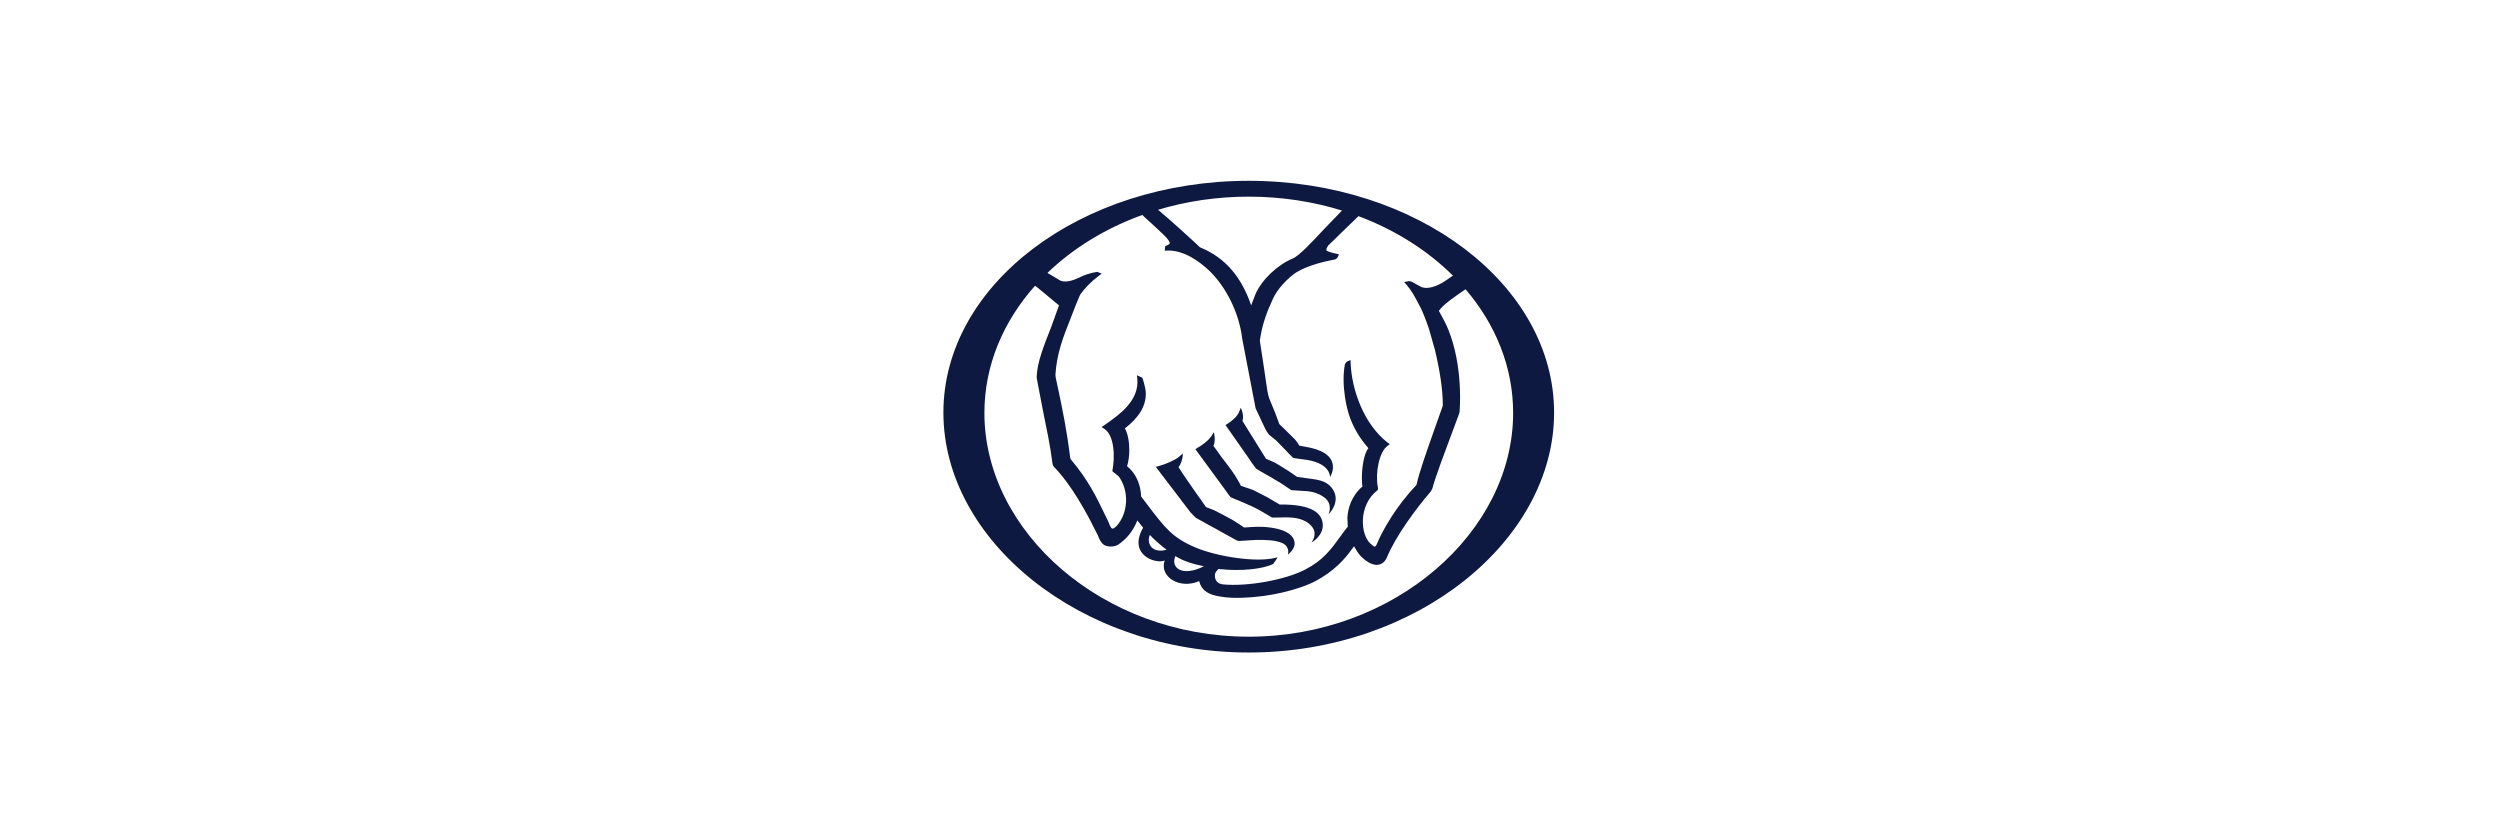
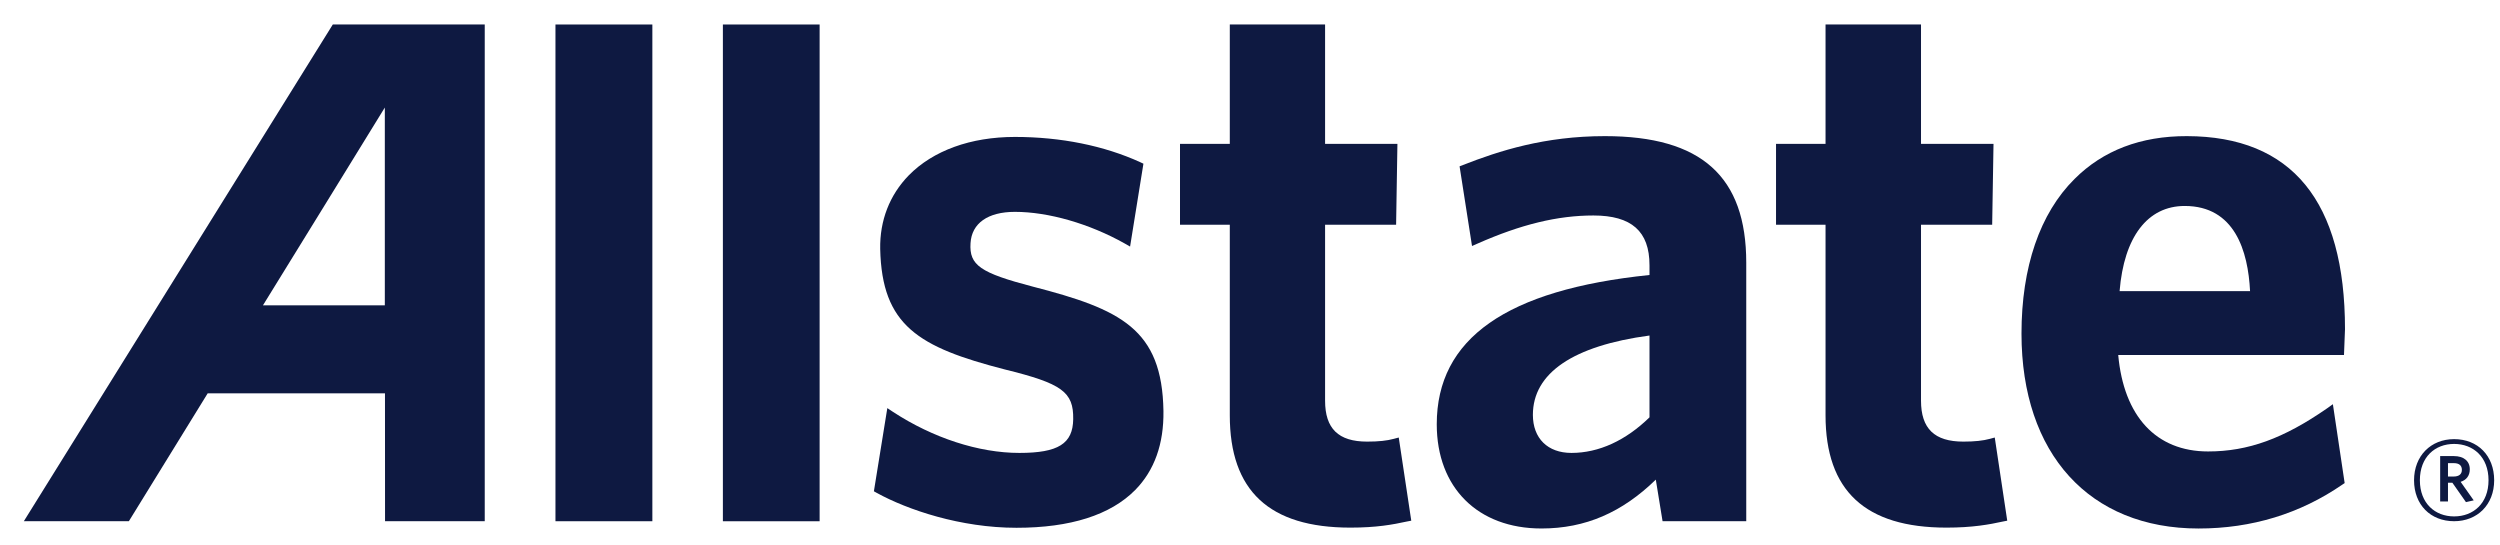
- <svg xmlns="http://www.w3.org/2000/svg" width="159" height="53" viewBox="0 0 159 53" fill="none">
-   <path d="M78.915 25.937C78.915 25.937 79.14 26.354 79.023 26.777L80.516 29.177L81.087 29.426L81.267 29.533L81.964 29.965C81.964 29.965 82.496 30.324 82.496 30.332L83.487 30.468C84.294 30.561 84.569 30.838 84.769 31.123C85.301 31.951 84.491 32.716 84.491 32.716C84.491 32.716 84.815 32.061 84.21 31.625C84.034 31.502 83.697 31.287 83.12 31.238L82.16 31.177L82.112 31.164L81.47 30.734L80.768 30.316L80.537 30.186C80.537 30.186 79.926 29.84 79.885 29.802L79.588 29.399C79.588 29.399 79.496 29.256 79.496 29.254L77.939 27.028L78.056 26.963C78.451 26.708 78.707 26.441 78.802 26.208L78.915 25.937Z" fill="#0E1941" />
-   <path d="M78.256 31.612L78.155 31.483L77.953 31.198L76.026 28.569L76.169 28.477C76.439 28.331 76.824 28.025 76.969 27.841C77.113 27.657 77.201 27.487 77.201 27.487C77.201 27.487 77.34 27.999 77.175 28.355C77.237 28.446 77.758 29.166 77.758 29.166L77.85 29.277L77.926 29.377C78.205 29.743 78.513 30.149 78.741 30.561C78.741 30.561 78.921 30.87 78.921 30.897V30.899C78.925 30.899 79.69 31.16 79.69 31.16L80.632 31.643L80.803 31.744C80.803 31.744 81.387 32.082 81.387 32.088C83.51 32.062 84.082 32.681 84.128 33.344C84.175 34.035 83.494 34.467 83.407 34.511C83.407 34.511 83.808 34.013 83.479 33.547C83.235 33.195 82.766 32.967 82.165 32.92C81.883 32.898 81.516 32.907 81.249 32.914C81.059 32.919 80.92 32.922 80.896 32.913L80.186 32.495C79.92 32.331 79.345 32.069 78.925 31.897C78.925 31.897 78.298 31.647 78.256 31.612Z" fill="#0E1941" />
-   <path d="M76.049 32.928L75.716 32.589L73.509 29.693L73.696 29.642C74.112 29.533 74.736 29.254 74.947 29.083C74.998 29.039 75.038 29.005 75.07 28.978C75.168 28.895 75.192 28.875 75.222 28.829C75.253 29.285 74.974 29.711 74.95 29.703C74.95 29.703 75.242 30.156 75.255 30.174L75.484 30.509C75.484 30.509 76.013 31.274 76.015 31.276L76.198 31.534C76.198 31.534 76.699 32.232 76.699 32.249C76.7 32.251 77.258 32.469 77.258 32.469C77.258 32.469 78.139 32.934 78.177 32.952L78.456 33.11C78.456 33.11 79.12 33.537 79.12 33.547H79.183C79.183 33.547 79.882 33.482 80.349 33.509C81.83 33.596 82.275 34.088 82.327 34.46C82.426 34.901 81.906 35.271 81.906 35.271C81.906 35.271 82.076 34.805 81.575 34.547C81.119 34.34 80.44 34.328 79.856 34.34L78.841 34.404C78.841 34.404 78.745 34.404 78.697 34.389L77.907 33.958L77.44 33.696L77.359 33.65L76.722 33.303C76.722 33.303 76.049 32.93 76.049 32.928Z" fill="#0E1941" />
-   <path fill-rule="evenodd" clip-rule="evenodd" d="M60 26.243C60 18.112 68.713 11.5 79.42 11.5C90.129 11.5 98.84 18.112 98.84 26.243C98.84 34.37 90.129 41.5 79.42 41.5C68.713 41.5 60 34.37 60 26.243ZM62.608 26.261C62.608 33.841 70.152 40.493 79.421 40.493C88.694 40.493 96.235 33.841 96.235 26.261C96.235 23.339 95.116 20.628 93.211 18.398C92.566 18.833 91.784 19.365 91.512 19.771L91.719 20.15L91.744 20.197C91.916 20.52 92.098 20.86 92.276 21.404C92.659 22.534 92.861 23.867 92.861 25.263C92.861 25.57 92.852 25.881 92.831 26.193C92.831 26.193 92.775 26.376 92.775 26.381L92.484 27.161L92.361 27.49C91.939 28.613 91.293 30.33 91.099 31.065C91.099 31.065 91.005 31.244 91.005 31.248C90.023 32.39 88.769 34.094 88.194 35.477C88.076 35.734 87.9 35.874 87.675 35.915C87.36 35.973 86.972 35.792 86.56 35.389C86.397 35.216 86.253 34.988 86.116 34.745C86.092 34.779 86.061 34.818 86.036 34.85C86.009 34.884 85.988 34.91 85.985 34.917C85.57 35.505 84.865 36.344 83.572 37.004C82.961 37.32 81.436 37.832 79.761 37.97C78.647 38.07 77.964 38.016 77.463 37.916C76.958 37.818 76.429 37.623 76.268 36.956C75.031 37.507 73.717 36.678 74.073 35.649C73.457 35.892 71.723 35.261 72.703 33.563C72.686 33.543 72.628 33.469 72.561 33.383C72.479 33.278 72.383 33.155 72.334 33.096C72.081 33.742 71.669 34.279 71.085 34.66C70.827 34.796 70.432 34.788 70.224 34.66C70.059 34.555 69.921 34.341 69.814 34.02C69.804 34.005 69.794 33.987 69.782 33.964C69.772 33.945 69.76 33.922 69.745 33.895C68.606 31.568 67.663 30.348 67.086 29.747C66.993 29.69 66.935 29.545 66.912 29.305C66.809 28.453 66.57 27.27 66.356 26.231L66.325 26.083L65.942 24.084L65.934 23.941C65.96 23.06 66.403 21.941 66.844 20.83C66.844 20.83 67.325 19.496 67.353 19.421C67.181 19.276 66.012 18.308 65.986 18.29L65.827 18.176C63.803 20.447 62.608 23.242 62.608 26.261ZM66.617 17.356C68.255 15.783 70.316 14.514 72.656 13.67C72.711 13.726 72.765 13.781 72.765 13.781L73.549 14.499C73.549 14.503 73.997 14.922 73.997 14.922C74.328 15.24 74.407 15.403 74.396 15.465C74.382 15.526 74.321 15.556 74.261 15.589C74.203 15.623 74.11 15.645 74.11 15.645L74.073 15.943L74.257 15.935C75.292 15.91 76.265 16.61 76.897 17.205C77.991 18.248 78.817 19.938 79.001 21.517L79.856 25.966L80.178 26.651L80.24 26.79L80.38 27.081C80.501 27.37 80.689 27.627 80.706 27.645C80.726 27.664 81.148 27.999 81.148 27.999L81.767 28.631L81.949 28.828L82.245 29.122C82.268 29.139 83.138 29.251 83.138 29.251C84.653 29.504 84.589 30.346 84.589 30.346C84.589 30.346 85.49 28.962 83.338 28.475C83.338 28.475 82.66 28.347 82.645 28.347V28.345C82.645 28.329 82.403 28 82.403 28C82.375 27.97 82.348 27.94 82.322 27.91C82.308 27.893 81.665 27.26 81.665 27.26L81.369 26.98C81.369 26.973 81.101 26.258 81.101 26.258L80.72 25.335C80.623 25.052 80.559 24.598 80.473 23.973C80.468 23.949 80.407 23.522 80.407 23.522L80.124 21.657C80.126 21.643 80.138 21.571 80.152 21.495C80.169 21.397 80.188 21.291 80.188 21.291C80.311 20.592 80.573 19.82 80.966 18.988C81.439 17.994 82.417 17.336 82.428 17.332C83.157 16.88 84.227 16.631 84.801 16.522C85.019 16.5 85.089 16.371 85.128 16.241L85.153 16.166L85.081 16.155C84.763 16.096 84.398 15.989 84.368 15.93C84.361 15.912 84.357 15.892 84.356 15.873C84.356 15.816 84.398 15.729 84.475 15.612C84.479 15.612 84.942 15.163 84.942 15.163L85.214 14.893L86.399 13.747C88.737 14.623 90.789 15.925 92.405 17.53C92.241 17.643 91.948 17.846 91.948 17.846C91.365 18.243 90.775 18.405 90.41 18.258C90.356 18.238 89.873 17.964 89.873 17.964C89.836 17.942 89.798 17.922 89.759 17.904C89.742 17.901 89.594 17.881 89.594 17.881C89.534 17.892 89.474 17.904 89.414 17.917L89.308 17.942L89.473 18.132C89.8 18.521 89.976 18.858 90.208 19.302L90.239 19.36C90.245 19.371 90.386 19.637 90.386 19.637L90.527 19.966L90.556 20.034L90.74 20.51L90.773 20.61L90.874 20.885L91.259 22.243C91.588 23.624 91.754 24.763 91.763 25.736C91.763 25.75 91.748 25.847 91.748 25.847L91.293 27.126L91.227 27.315C90.772 28.602 90.232 30.128 90.107 30.774L90.079 30.854C88.824 32.161 87.935 33.703 87.558 34.624C87.498 34.745 87.457 34.762 87.44 34.765C87.386 34.775 87.25 34.653 87.169 34.58L87.157 34.57C86.843 34.286 86.655 33.697 86.678 33.073C86.709 32.308 87.038 31.628 87.586 31.199C87.675 31.132 87.641 31.005 87.621 30.933C87.468 30.062 87.715 28.731 88.251 28.354L88.39 28.252L88.254 28.15C86.718 26.959 85.966 24.757 85.903 23.114L85.894 22.898L85.656 23C85.628 23.022 85.538 23.162 85.538 23.162C85.479 23.478 85.45 23.799 85.452 24.121C85.452 24.966 85.615 25.702 85.68 25.966C85.894 26.873 86.344 27.713 87 28.468C87 28.468 87.014 28.485 87.028 28.503C86.742 28.862 86.615 29.735 86.615 30.41C86.615 30.616 86.625 30.794 86.651 30.941C85.932 31.559 85.733 32.347 85.694 32.906L85.717 33.507C85.71 33.493 85.368 33.951 85.368 33.951L85.301 34.048C84.618 34.989 84.14 35.644 82.998 36.23C81.754 36.876 79.346 37.32 77.782 37.167C77.236 37.106 77.265 36.638 77.27 36.569L77.27 36.561C77.27 36.49 77.296 36.416 77.347 36.348C77.347 36.348 77.463 36.224 77.496 36.187C78.976 36.355 80.386 36.175 80.973 35.865C80.998 35.841 81.179 35.573 81.179 35.573L81.25 35.447L81.107 35.479C79.849 35.795 77.349 35.38 76.027 34.819C74.558 34.191 74.109 33.597 72.911 32.017L72.907 32.011L72.572 31.57C72.561 31.123 72.443 30.686 72.227 30.294C72.087 30.047 71.901 29.828 71.68 29.649C71.771 29.382 71.823 29.011 71.823 28.62C71.823 28.087 71.726 27.548 71.54 27.25C72.433 26.551 72.887 25.834 72.874 25.009C72.866 24.619 72.652 24.024 72.652 24.024L72.308 23.865L72.332 24.091C72.468 25.479 71.181 26.381 70.32 26.983L70.31 26.991C70.31 26.993 70.059 27.164 70.059 27.164L70.224 27.267C70.898 27.687 70.907 29.103 70.754 29.899L70.746 29.945L70.782 30.01L70.821 30.03C70.815 30.028 71.145 30.292 71.145 30.292C71.823 31.203 71.768 32.614 71.022 33.446C70.871 33.604 70.79 33.623 70.748 33.618C70.637 33.594 70.548 33.335 70.523 33.249L70.308 32.803C69.723 31.585 69.231 30.56 68.092 29.2C68.092 29.198 68.062 29.091 68.062 29.091C67.84 27.304 67.562 25.981 67.292 24.706L67.143 24.013L67.125 23.832C67.207 22.476 67.627 21.41 68.12 20.176L68.418 19.405L68.663 18.815C68.668 18.815 68.708 18.729 68.708 18.729C68.997 18.316 69.385 17.924 69.856 17.563L70.067 17.406L69.793 17.291C69.793 17.291 69.259 17.349 68.725 17.613L68.63 17.659C68.239 17.842 67.788 17.985 67.449 17.851C67.449 17.851 66.87 17.506 66.617 17.356ZM85.35 13.39C83.506 12.819 81.507 12.507 79.421 12.507C77.396 12.507 75.453 12.802 73.653 13.341C74.489 14.038 75.88 15.312 76.317 15.728C77.162 16.071 77.84 16.569 78.396 17.234C78.906 17.853 79.278 18.564 79.574 19.421C79.616 19.312 79.673 19.163 79.724 19.03C79.788 18.862 79.843 18.721 79.843 18.719C80.24 17.798 81.247 16.838 82.228 16.438C82.627 16.272 83.495 15.341 84.267 14.512L84.276 14.503L85.35 13.39ZM74.197 34.962C73.254 35.221 72.906 34.558 73.129 34.019C73.307 34.227 73.973 34.823 74.197 34.962ZM76.57 36.014C75.187 36.717 74.423 36.107 74.758 35.366C75.21 35.669 75.908 35.89 76.57 36.014Z" fill="#0E1941" />
+ <svg xmlns="http://www.w3.org/2000/svg" width="124" height="27" viewBox="0 0 124 27" fill="none">
+   <path d="M27.551 1.215V25.853H32.357V1.215H27.551Z" fill="#0E1941" />
+   <path d="M35.855 25.854H40.653V1.215H35.855V25.854Z" fill="#0E1941" />
+   <path d="M51.229 14.217C48.616 13.534 48.069 13.152 48.138 12.063C48.195 11.075 48.997 10.508 50.34 10.508C52.002 10.508 54.033 11.094 55.778 12.073L56.052 12.23L56.714 8.119L56.557 8.045C54.766 7.227 52.62 6.792 50.34 6.792C48.146 6.792 46.281 7.469 45.076 8.696C44.122 9.674 43.633 10.942 43.658 12.348C43.742 16.146 45.552 17.221 49.84 18.325C52.676 19.023 53.252 19.438 53.231 20.791C53.215 22.006 52.49 22.465 50.562 22.465C48.545 22.465 46.27 21.721 44.297 20.432L44.011 20.242L43.345 24.368L43.487 24.447C45.024 25.292 47.649 26.178 50.415 26.178C53.098 26.178 55.079 25.543 56.305 24.305C57.26 23.334 57.728 22.02 57.707 20.389C57.644 16.31 55.586 15.341 51.229 14.217Z" fill="#0E1941" />
+   <path d="M69.378 21.701L69.129 21.767C68.798 21.858 68.381 21.904 67.81 21.904C66.386 21.904 65.724 21.262 65.724 19.873V11.148H69.247L69.312 7.137H65.724V1.214H60.998V7.137H58.528V11.148H60.998V20.599C60.998 24.34 62.951 26.17 66.979 26.17C68.279 26.17 69.076 26.021 69.784 25.867L69.999 25.826L69.378 21.701Z" fill="#0E1941" />
+   <path fill-rule="evenodd" clip-rule="evenodd" d="M122.311 24.905L121.638 23.944H121.42V24.872H121.032V22.622H121.714C122.187 22.622 122.502 22.857 122.502 23.277C122.502 23.601 122.327 23.811 122.047 23.899L122.696 24.818L122.311 24.905ZM121.714 22.972H121.42V23.636H121.697C121.951 23.636 122.109 23.532 122.109 23.304C122.109 23.086 121.969 22.972 121.714 22.972Z" fill="#0E1941" />
+   <path fill-rule="evenodd" clip-rule="evenodd" d="M121.724 25.852C120.553 25.852 119.737 25.036 119.737 23.821C119.737 22.613 120.568 21.781 121.724 21.781C122.898 21.781 123.711 22.603 123.711 23.821C123.711 25.03 122.879 25.852 121.724 25.852ZM121.724 22.019C120.778 22.019 120.026 22.665 120.026 23.821C120.026 24.966 120.778 25.614 121.724 25.614C122.678 25.614 123.431 24.966 123.431 23.821C123.431 22.665 122.67 22.019 121.724 22.019Z" fill="#0E1941" />
+   <path fill-rule="evenodd" clip-rule="evenodd" d="M16.507 1.215L1.183 25.851H6.392C6.392 25.851 10.171 19.717 10.302 19.508H19.095L19.098 25.853L24.043 25.852V1.215H16.507ZM19.087 15.143H13.043C13.42 14.544 19.087 5.334 19.087 5.334V15.143Z" fill="#0E1941" />
+   <path fill-rule="evenodd" clip-rule="evenodd" d="M72.565 8.184C74.361 7.48 76.616 6.752 79.604 6.752C84.389 6.752 86.614 8.753 86.614 13.03V25.85H82.463C82.463 25.85 82.218 24.334 82.128 23.79C80.456 25.416 78.642 26.213 76.456 26.213C73.299 26.213 71.263 24.186 71.263 21.045C71.263 16.791 74.718 14.371 81.815 13.64V13.157C81.815 11.471 80.924 10.688 79.032 10.688C77.256 10.688 75.434 11.132 73.281 12.084L73.012 12.202L72.395 8.25L72.565 8.184ZM76.031 20.577C76.031 21.739 76.762 22.465 77.944 22.465C79.305 22.465 80.639 21.848 81.815 20.7V16.642C78.028 17.15 76.031 18.504 76.031 20.577Z" fill="#0E1941" />
+   <path d="M98.94 21.701L98.695 21.767C98.366 21.858 97.942 21.904 97.381 21.904C95.952 21.904 95.282 21.262 95.282 19.873V11.148H98.812L98.878 7.137H95.282V1.214H90.547V7.137H88.091V11.148H90.547V20.599C90.547 24.34 92.514 26.17 96.545 26.17C97.841 26.17 98.674 26.015 99.348 25.867L99.559 25.826L98.94 21.701Z" fill="#0E1941" />
+   <path fill-rule="evenodd" clip-rule="evenodd" d="M109.521 22.392C111.508 22.392 113.266 21.75 115.416 20.259L115.711 20.048L116.295 23.961L116.176 24.04C114.087 25.477 111.691 26.214 109.048 26.214C103.641 26.214 100.266 22.516 100.266 16.547C100.266 13.248 101.175 10.588 102.896 8.878C104.308 7.463 106.183 6.746 108.47 6.752C113.676 6.762 116.312 9.987 116.312 16.328L116.262 17.608H105.064C105.339 20.646 106.941 22.392 109.521 22.392ZM108.362 10.216C106.516 10.216 105.348 11.757 105.132 14.441H111.603C111.504 12.456 110.846 10.216 108.362 10.216Z" fill="#0E1941" />
</svg>
